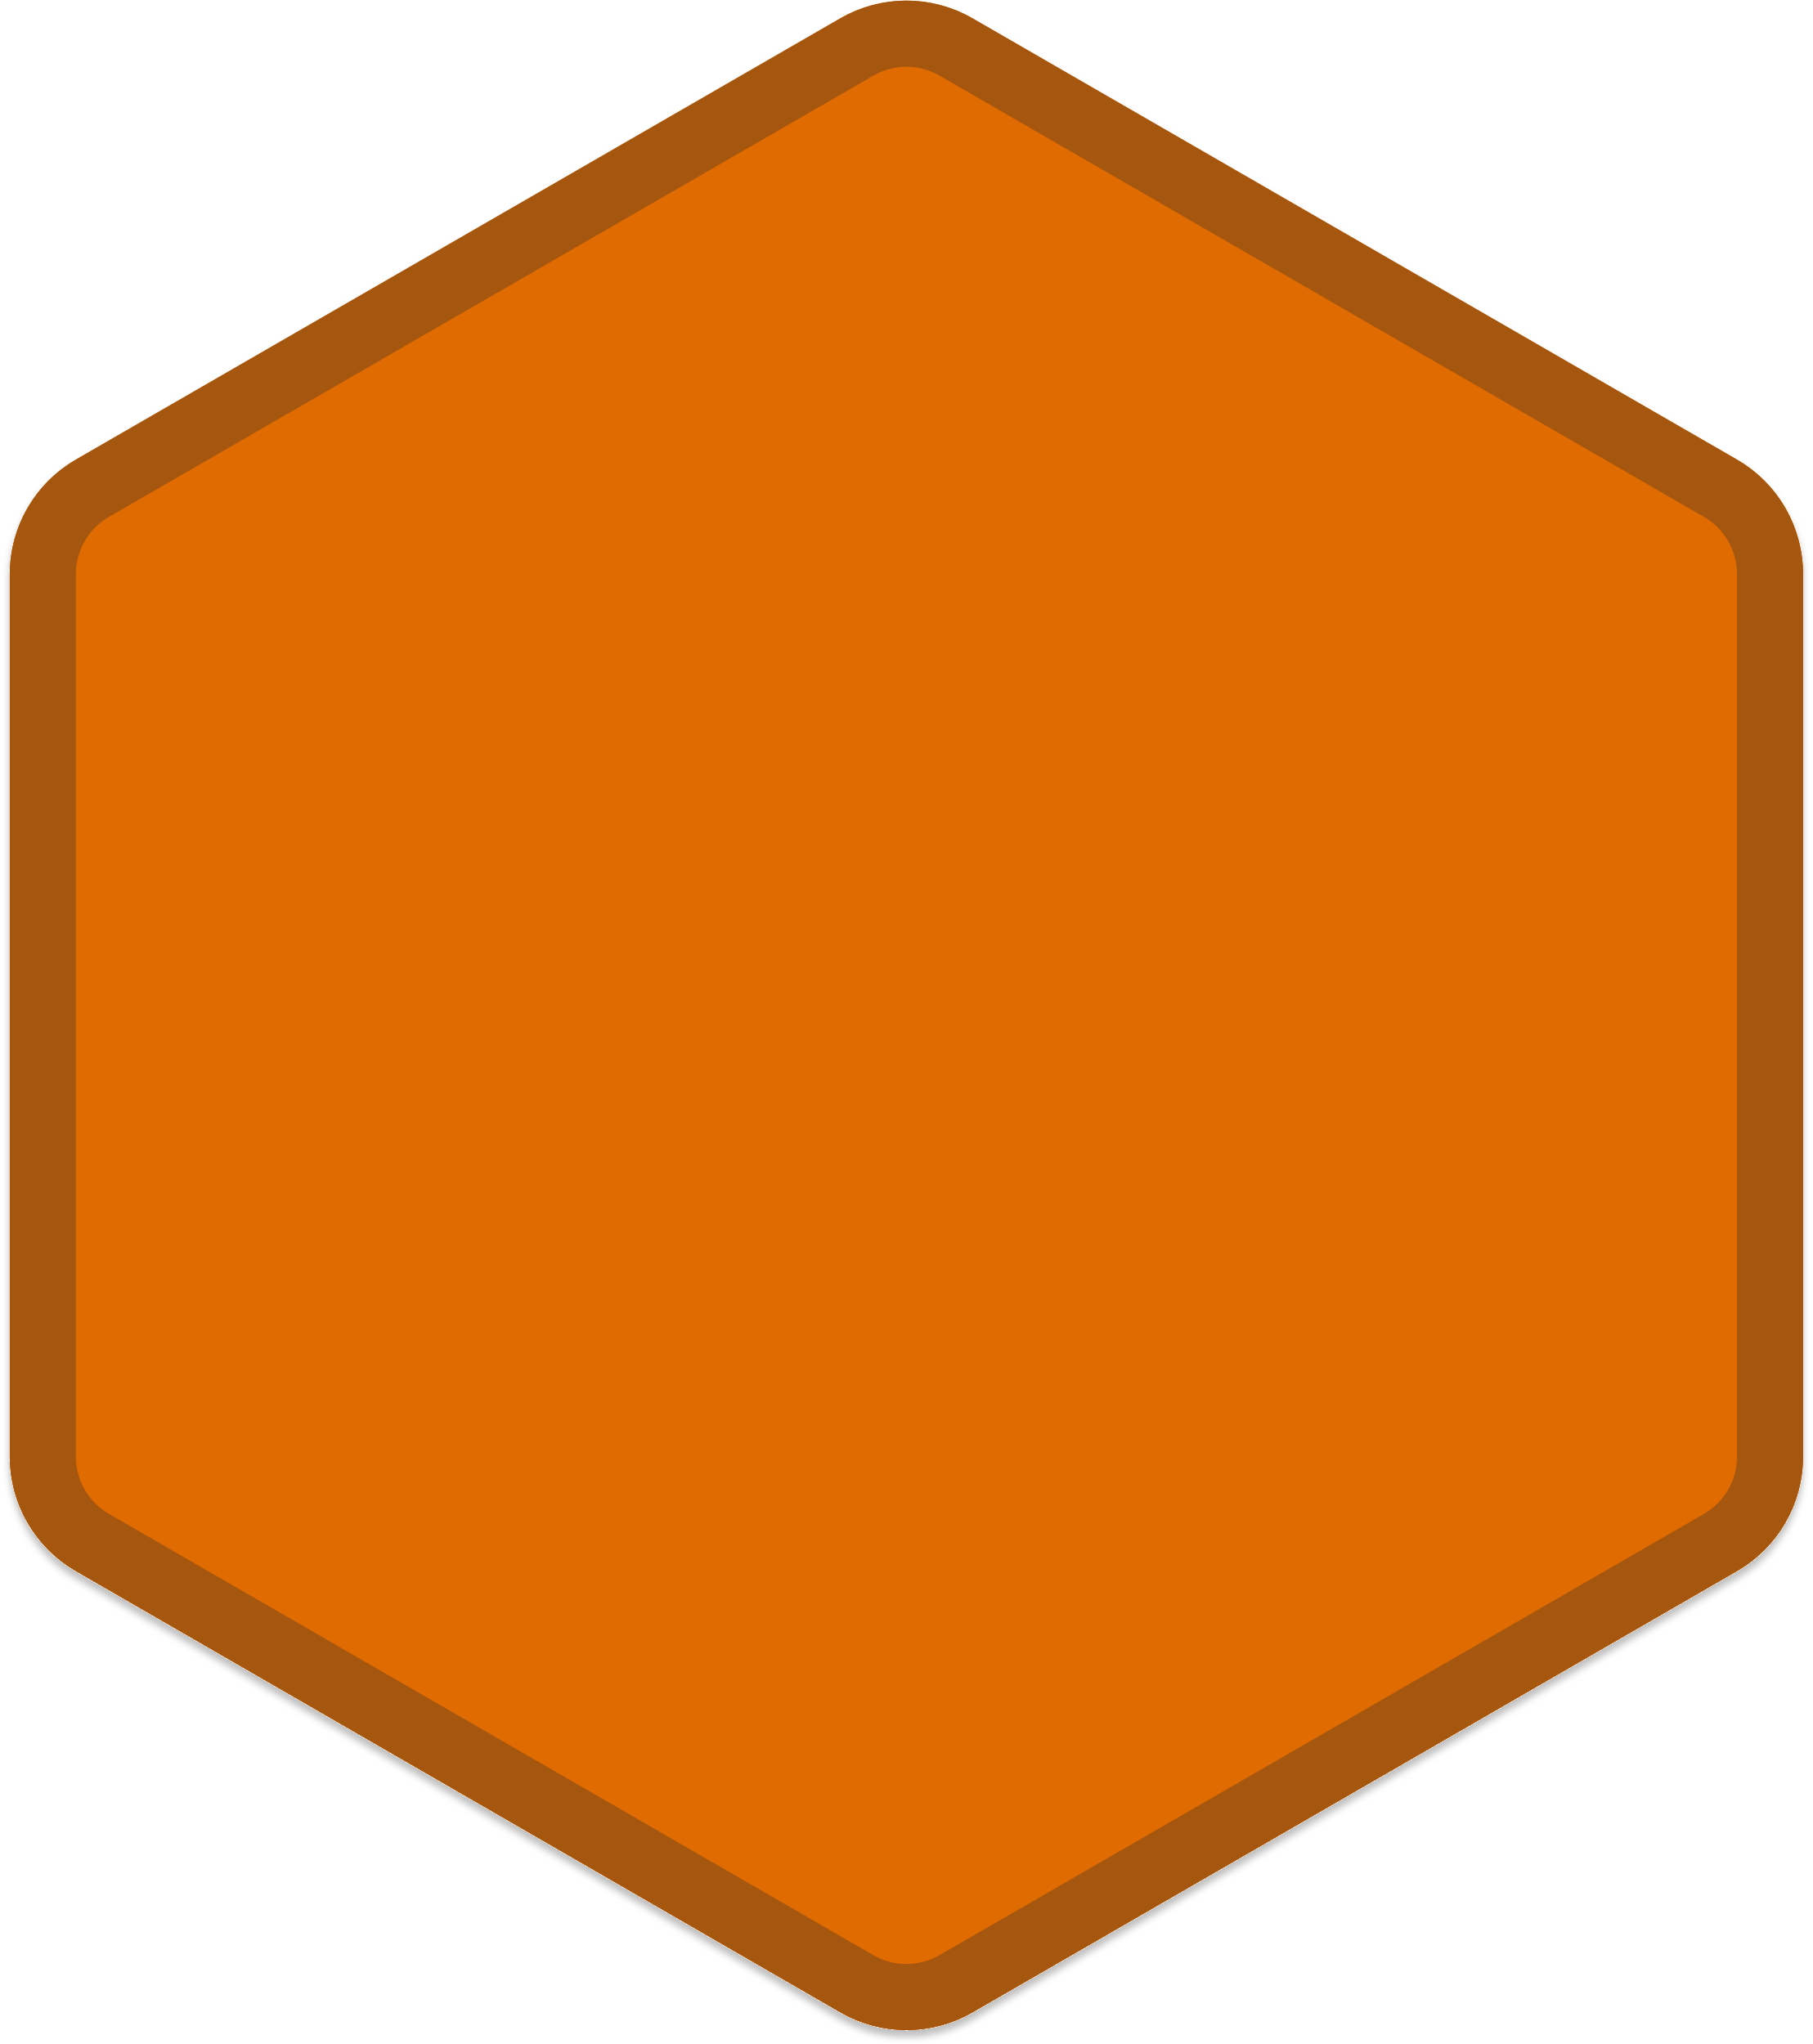
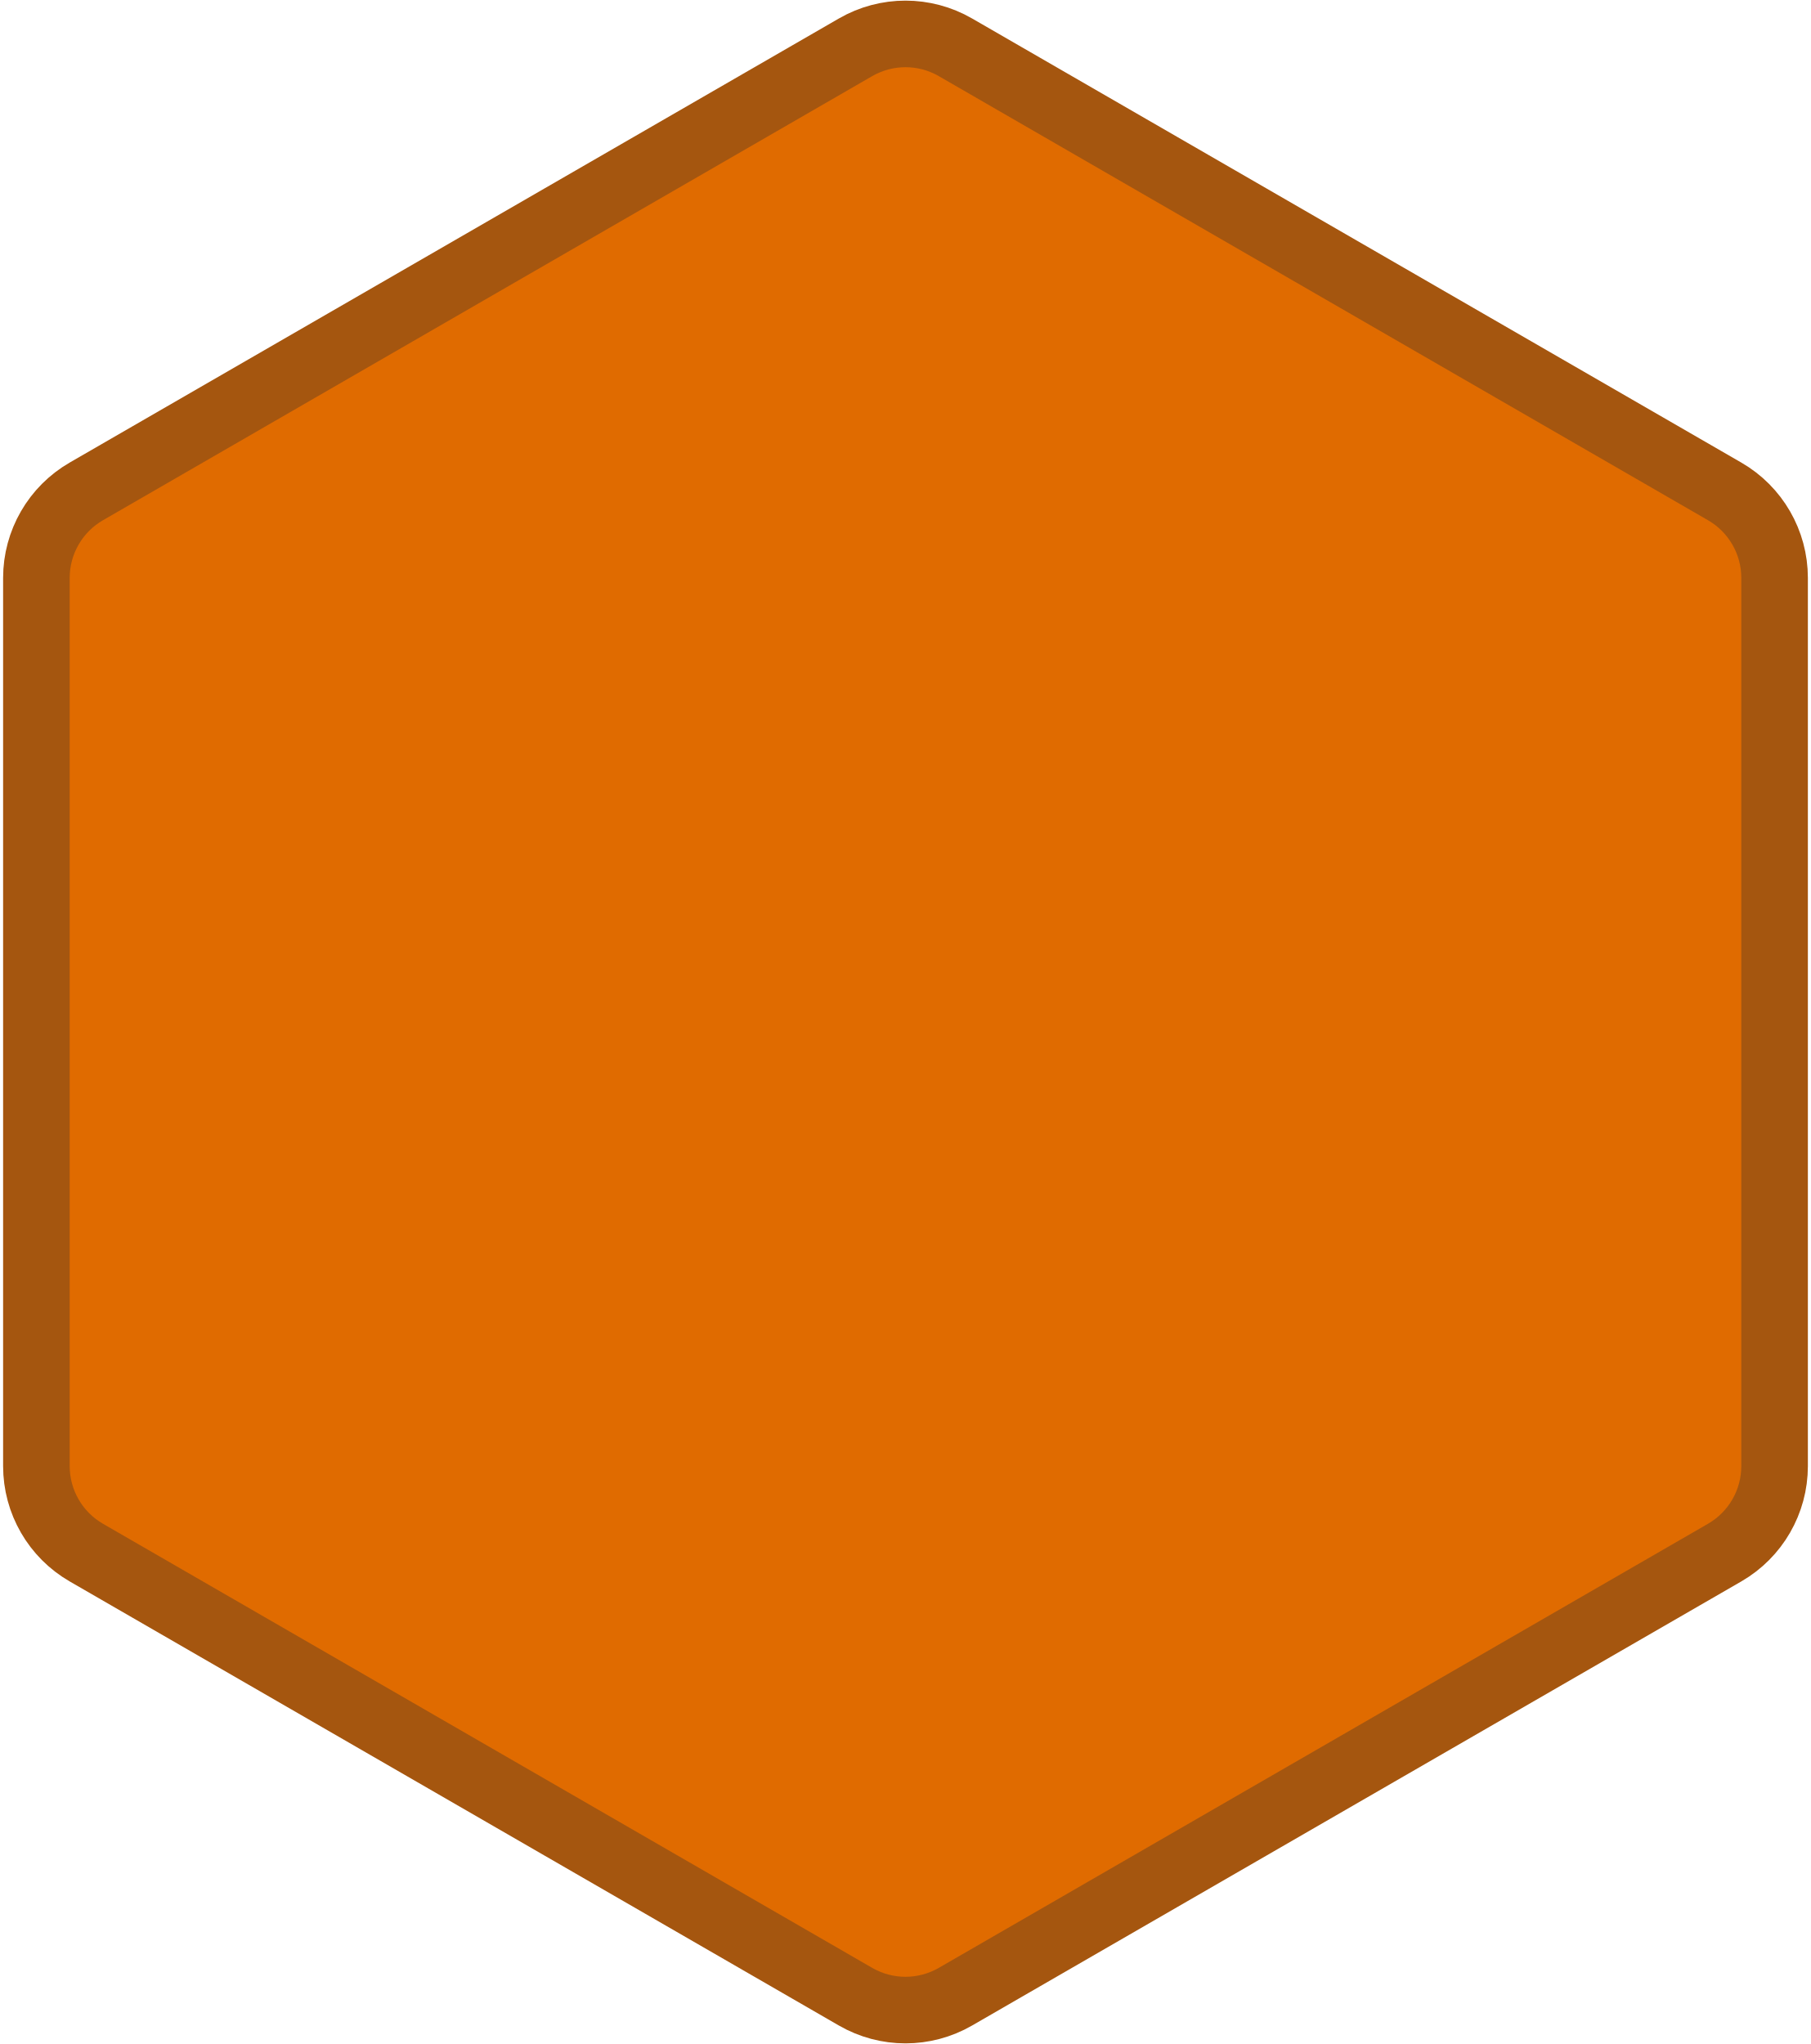
- <svg xmlns="http://www.w3.org/2000/svg" width="100%" height="100%" viewBox="0 0 548 618" fill="none">
-   <g filter="url(#filter0_d_30_707)">
-     <path d="M254 5.547C266.376 -1.598 281.624 -1.598 294 5.547L525.066 138.953C537.442 146.098 545.066 159.303 545.066 173.594V440.406C545.066 454.697 537.442 467.902 525.066 475.047L294 608.453C281.624 615.598 266.376 615.598 254 608.453L22.934 475.047C10.558 467.902 2.934 454.697 2.934 440.406V173.594C2.934 159.303 10.558 146.098 22.934 138.953L254 5.547Z" fill="#E06B00" />
-     <path d="M259 14.207C268.282 8.848 279.718 8.848 289 14.207L520.066 147.613C529.348 152.972 535.066 162.876 535.066 173.594V440.406C535.066 451.124 529.348 461.028 520.066 466.387L289 599.793C279.718 605.152 268.282 605.152 259 599.793L27.934 466.387C18.652 461.028 12.934 451.124 12.934 440.406V173.594C12.934 162.876 18.652 152.972 27.934 147.613L259 14.207Z" stroke="#A5560F" stroke-width="20" />
-   </g>
-   <defs>
-     <filter id="filter0_d_30_707" x="0.934" y="0.188" width="100%" height="100%" filterUnits="userSpaceOnUse" color-interpolation-filters="sRGB">
-       <feFlood flood-opacity="0" result="BackgroundImageFix" />
-       <feColorMatrix in="SourceAlpha" type="matrix" values="0 0 0 0 0 0 0 0 0 0 0 0 0 0 0 0 0 0 127 0" result="hardAlpha" />
-       <feOffset dy="2" />
-       <feGaussianBlur stdDeviation="1" />
-       <feComposite in2="hardAlpha" operator="out" />
-       <feColorMatrix type="matrix" values="0 0 0 0 0 0 0 0 0 0 0 0 0 0 0 0 0 0 0.25 0" />
-       <feBlend mode="normal" in2="BackgroundImageFix" result="effect1_dropShadow_30_707" />
-       <feBlend mode="normal" in="SourceGraphic" in2="effect1_dropShadow_30_707" result="shape" />
-     </filter>
-   </defs>
+ <svg xmlns="http://www.w3.org/2000/svg" width="544" height="614" viewBox="0 0 544 614" fill="none">
+   <path d="M257 14.207C266.282 8.848 277.718 8.848 287 14.207L518.066 147.613C527.348 152.972 533.066 162.876 533.066 173.594V440.406C533.066 451.124 527.348 461.028 518.066 466.387L287 599.793C277.718 605.152 266.282 605.152 257 599.793L25.934 466.387C16.652 461.028 10.934 451.124 10.934 440.406V173.594C10.934 162.876 16.652 152.972 25.934 147.613L257 14.207Z" fill="#E06B00" stroke="#A5560F" stroke-width="20" />
</svg>
